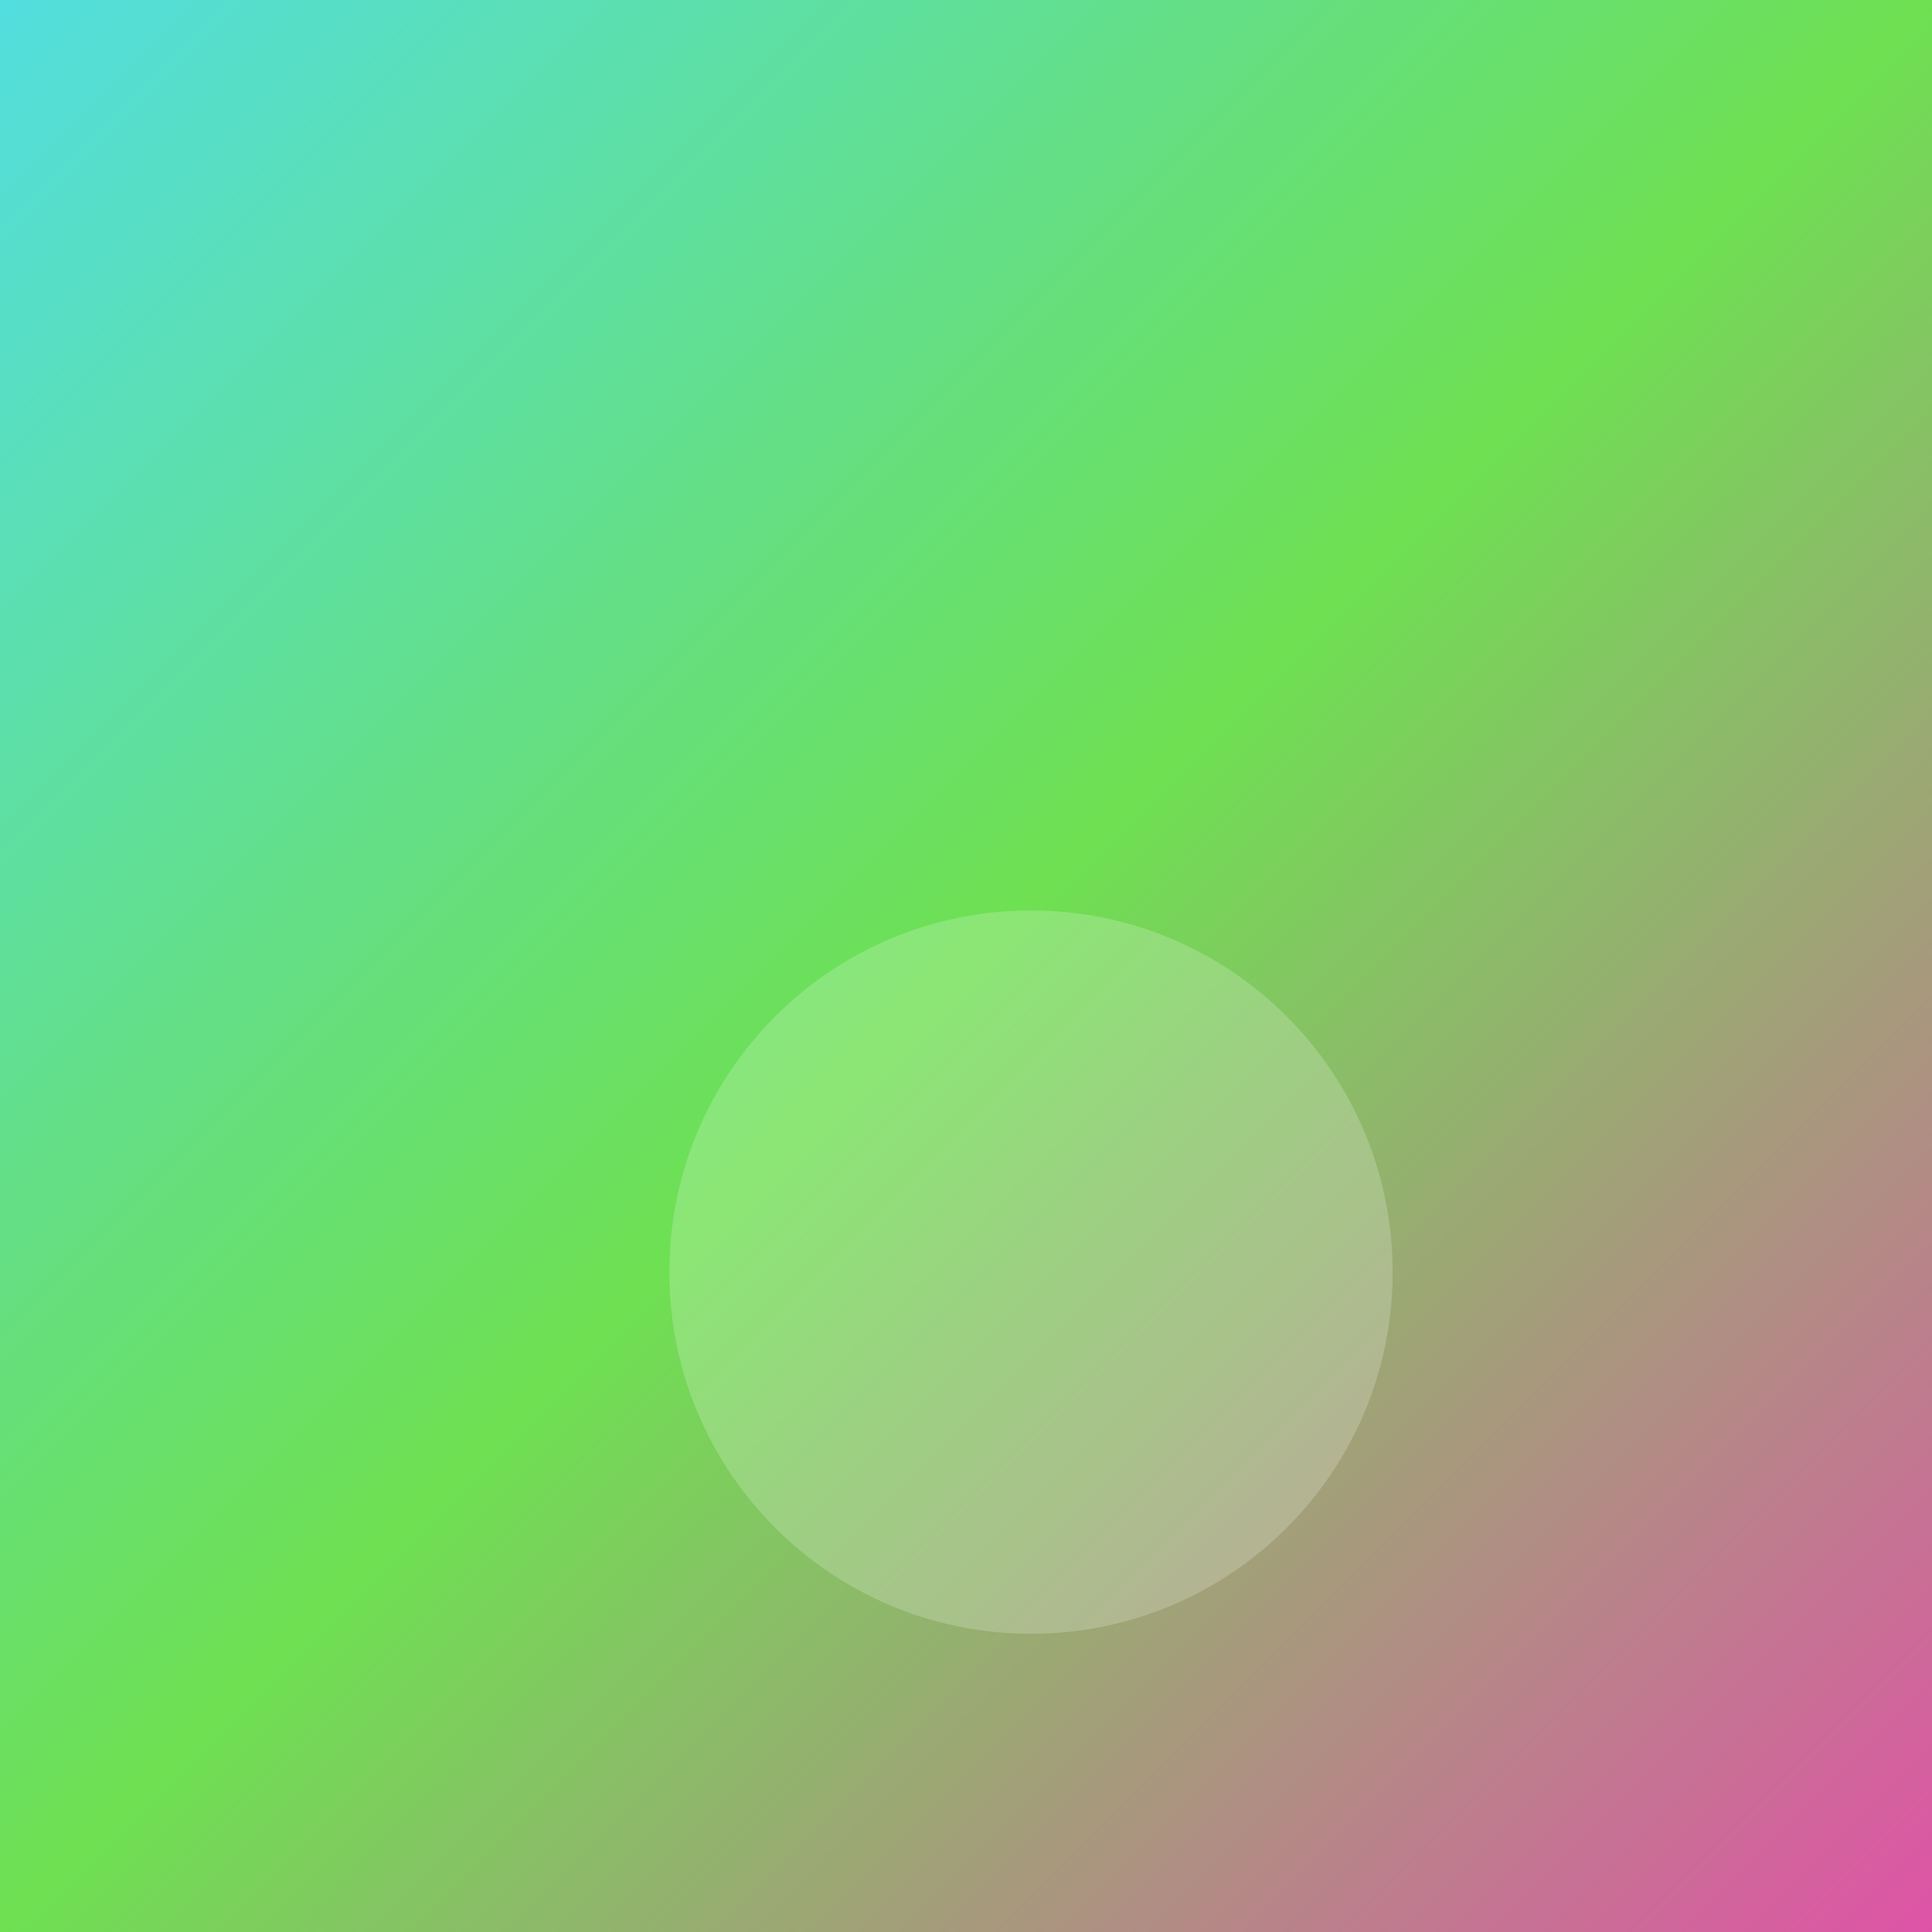
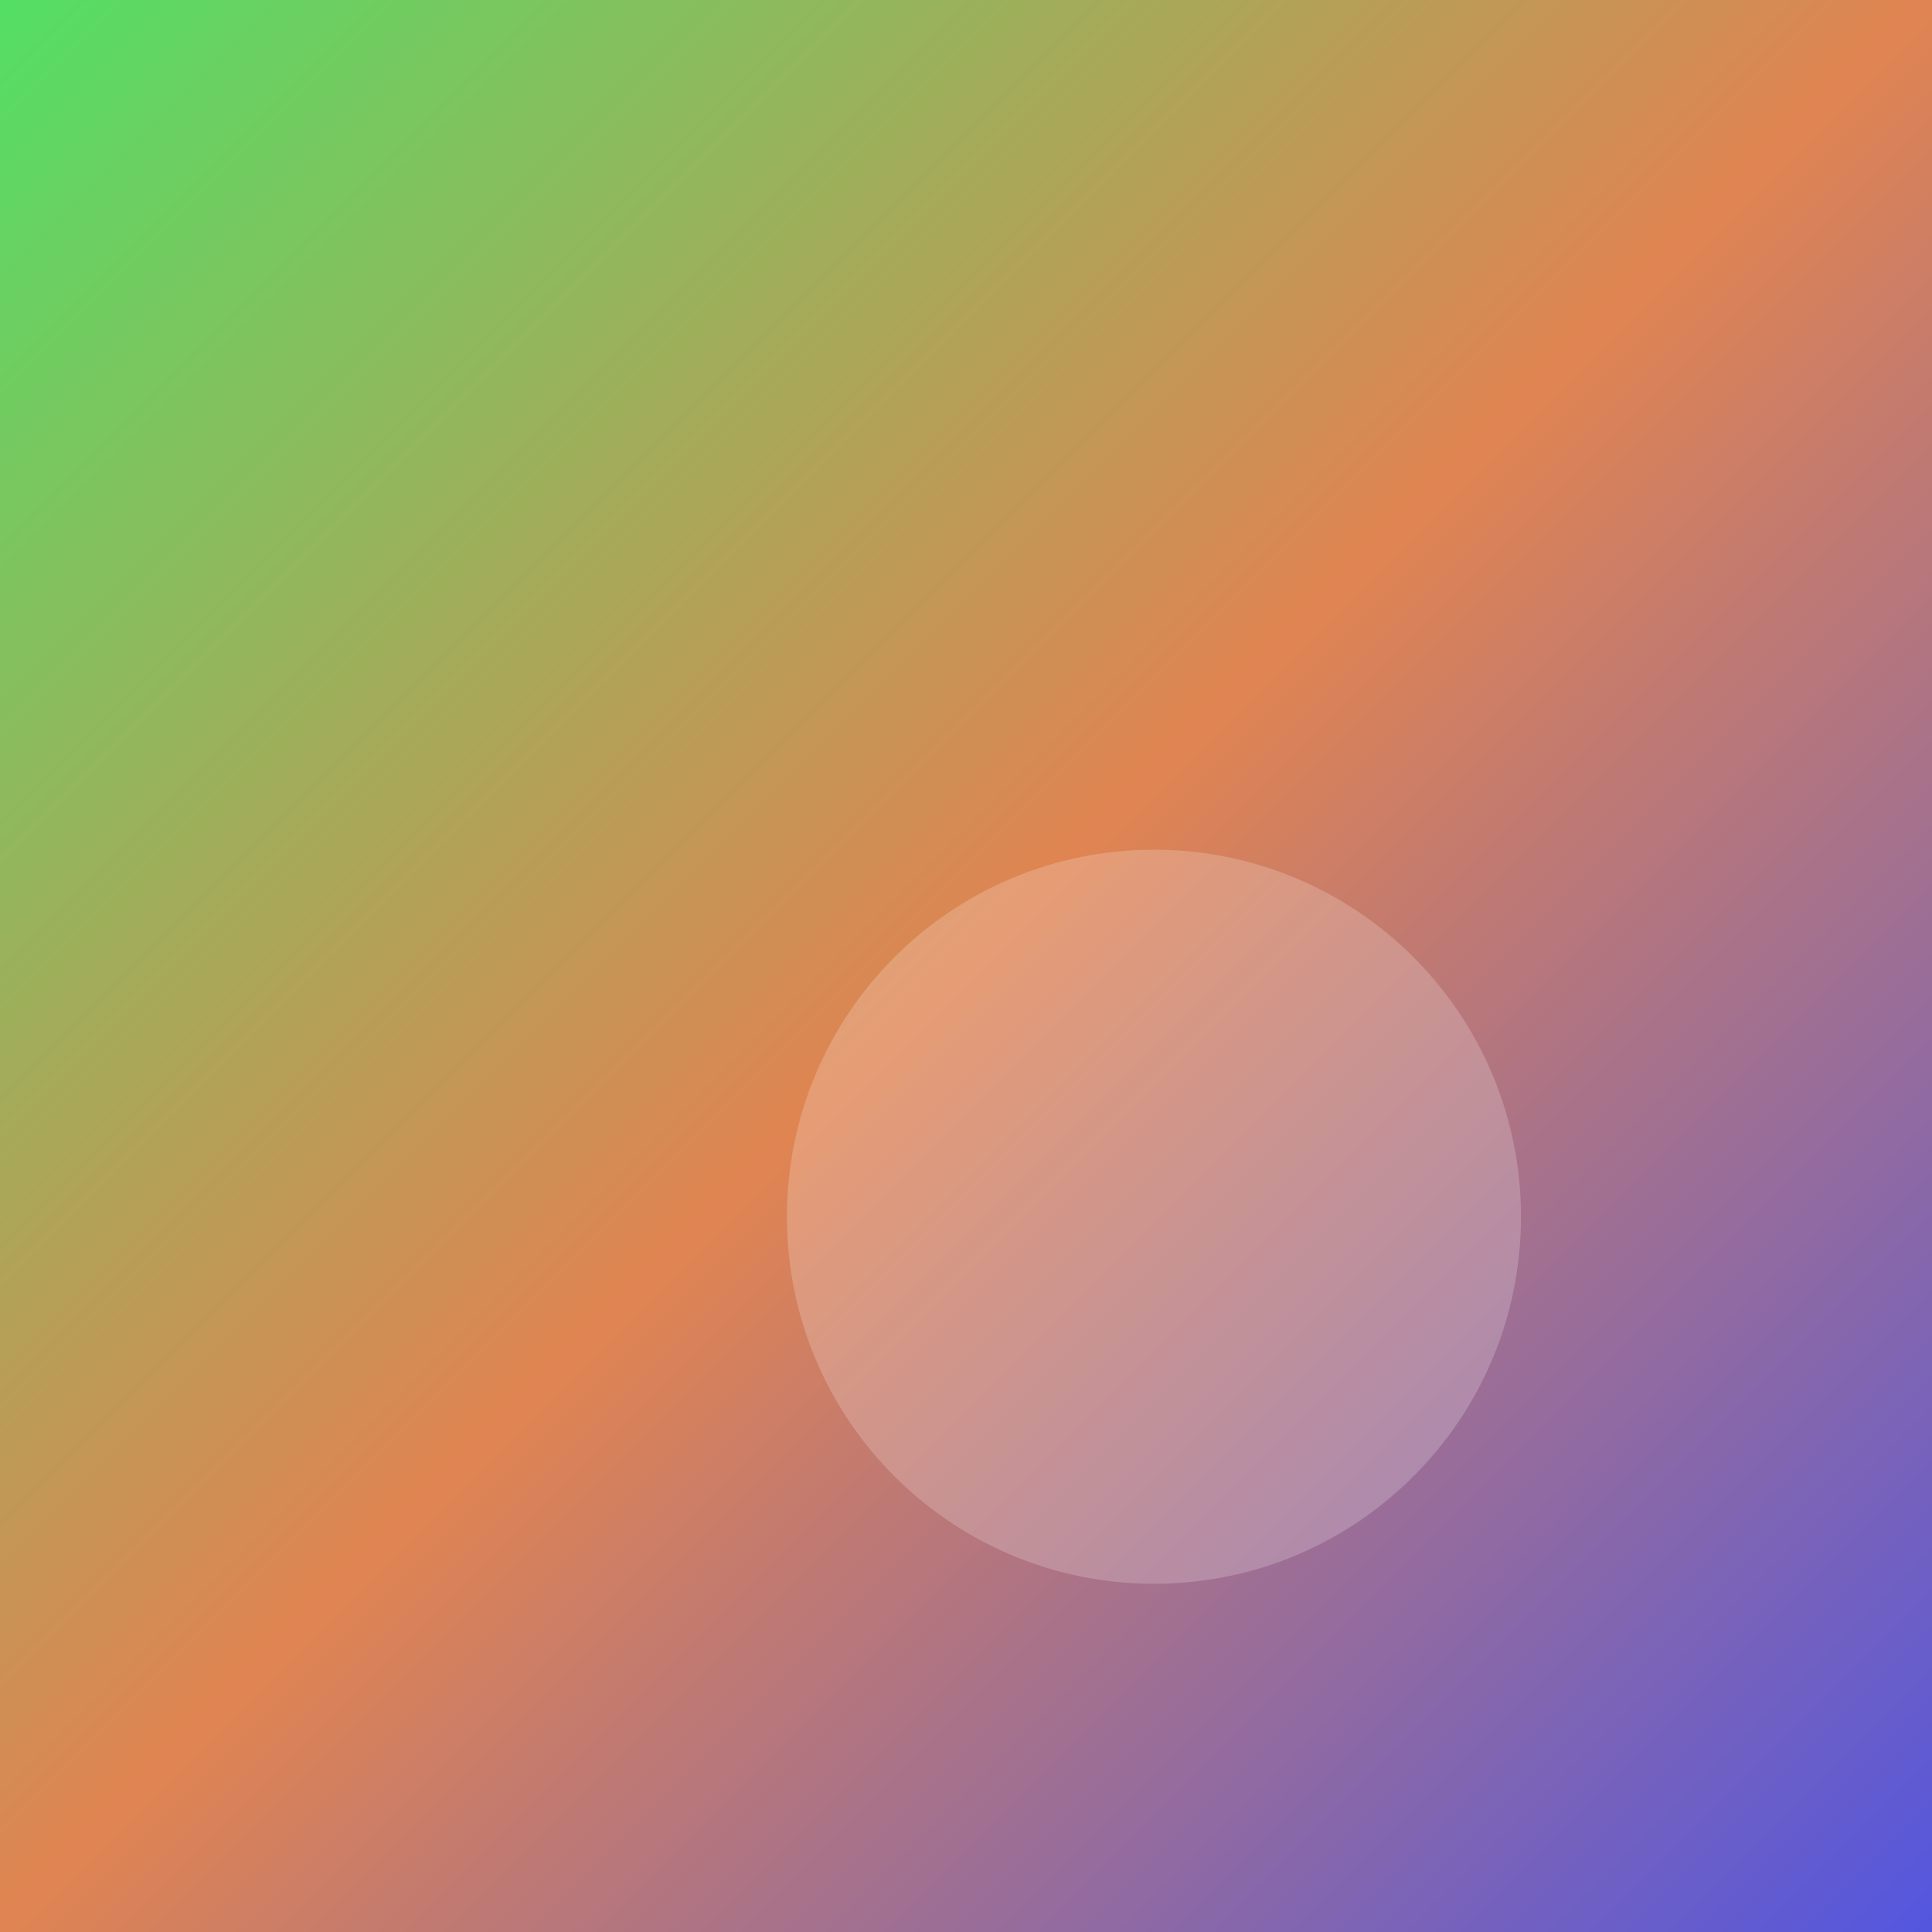
<svg xmlns="http://www.w3.org/2000/svg" width="600" height="600">
  <defs>
    <linearGradient id="gradgallery-4" x1="0%" y1="0%" x2="100%" y2="100%">
-       <stop offset="0%" style="stop-color:hsl(180.967, 70%, 60%);stop-opacity:1" />
-       <stop offset="50%" style="stop-color:hsl(107.925, 70%, 60%);stop-opacity:1" />
-       <stop offset="100%" style="stop-color:hsl(324.241, 70%, 60%);stop-opacity:1" />
+       <stop offset="0%" style="stop-color:hsl(127.797, 70%, 60%);stop-opacity:1" />
+       <stop offset="50%" style="stop-color:hsl(21.201, 70%, 60%);stop-opacity:1" />
+       <stop offset="100%" style="stop-color:hsl(238.198, 70%, 60%);stop-opacity:1" />
    </linearGradient>
  </defs>
  <rect width="600" height="600" fill="url(#gradgallery-4)" />
-   <circle cx="320.179" cy="395.07" r="112.316" fill="rgba(255,255,255,0.2)" />
+   <circle cx="358.376" cy="377.874" r="113.985" fill="rgba(255,255,255,0.2)" />
</svg>
